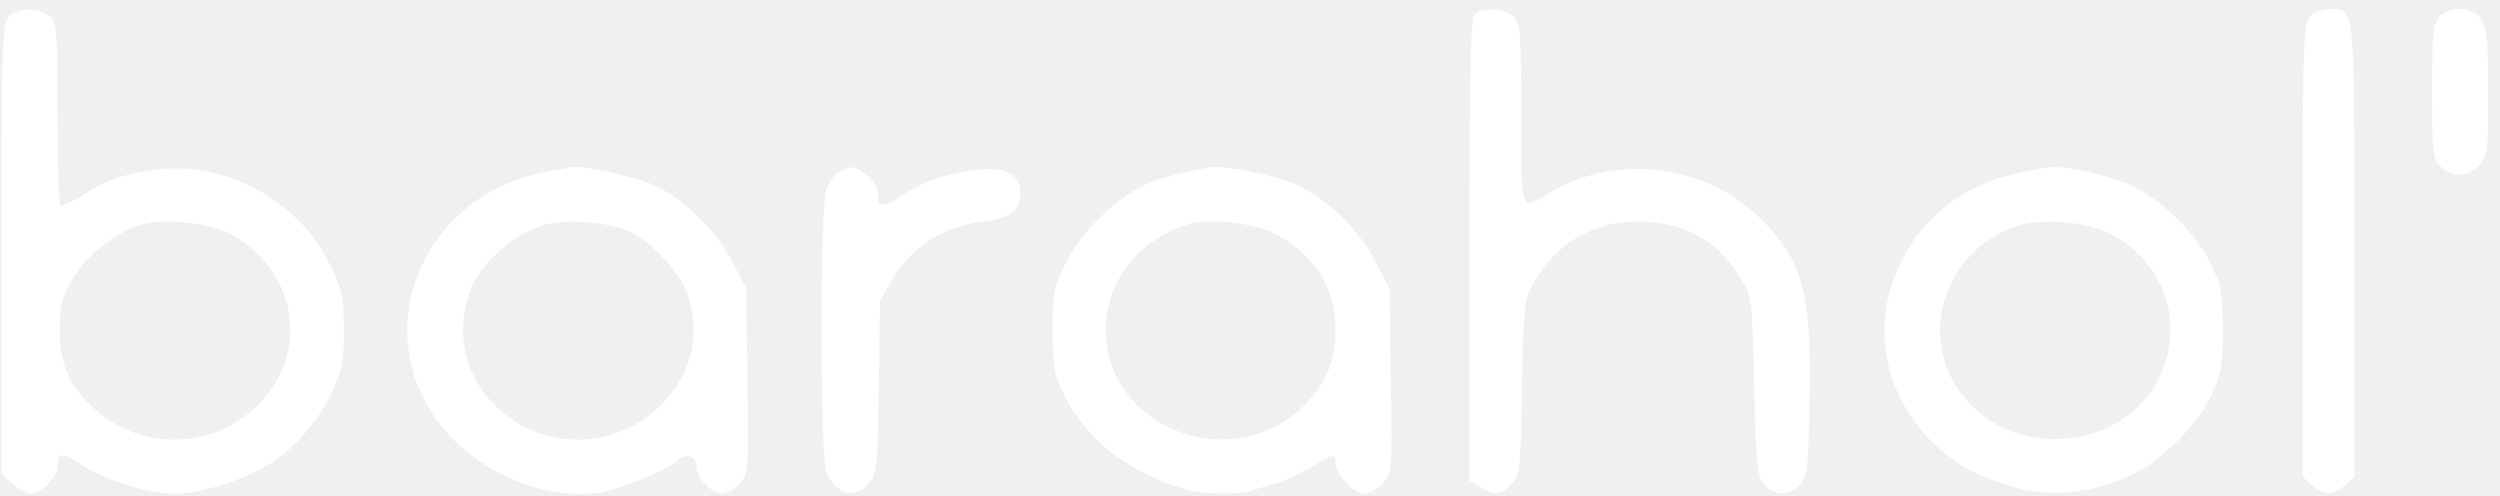
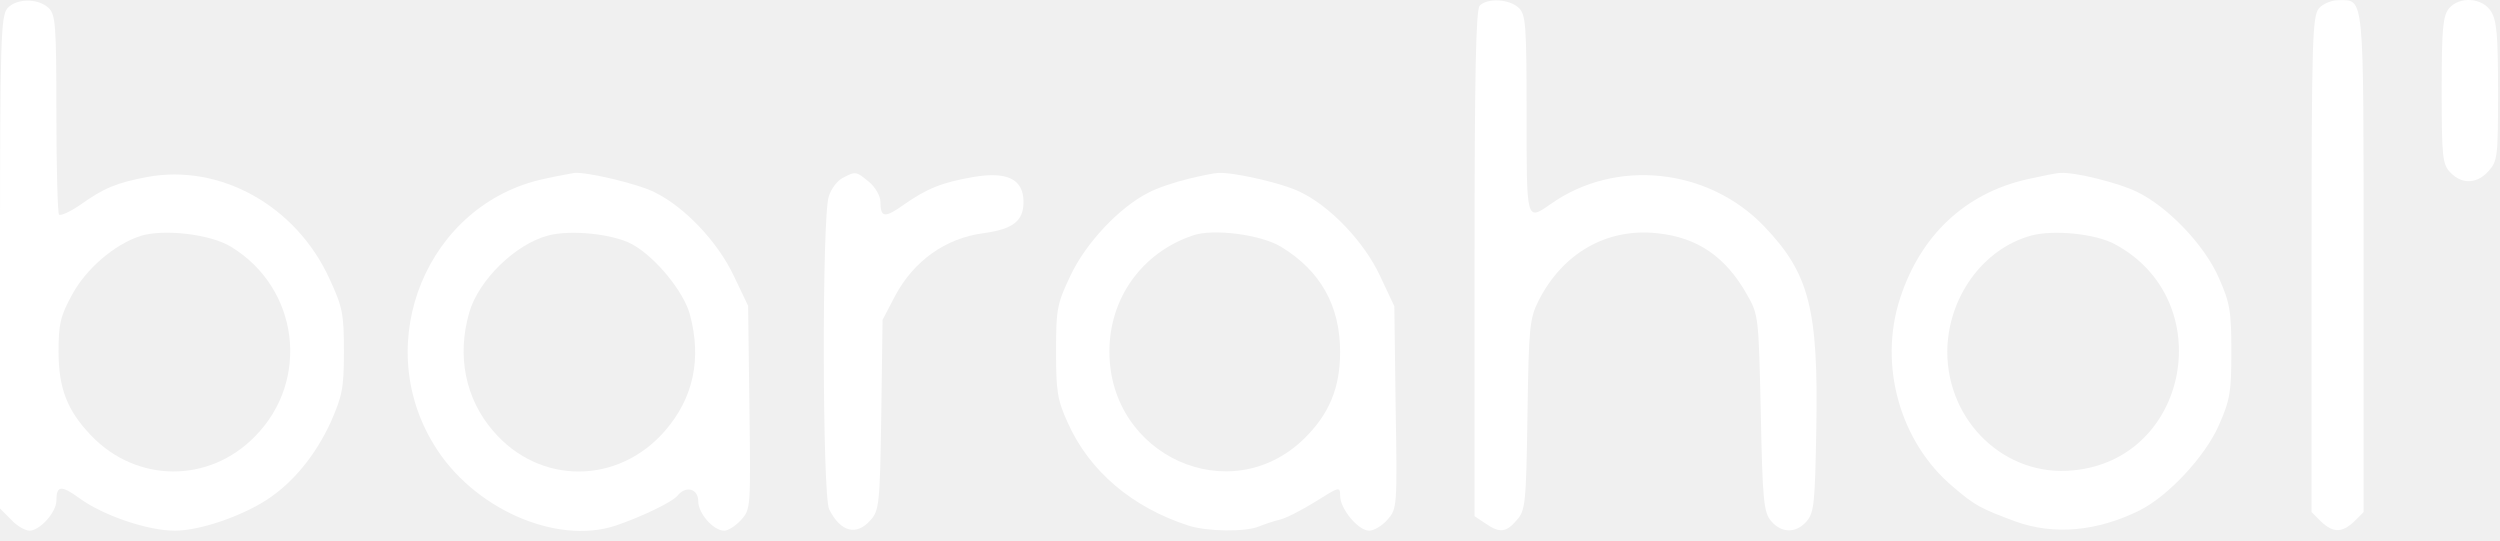
- <svg xmlns="http://www.w3.org/2000/svg" width="202" height="40" viewBox="0 0 202 40" fill="none">
-   <path d="M0.71 1.354C0.187 1.922 0.117 3.695 0.117 20.12V38.252L0.989 39.054C1.443 39.523 2.14 39.891 2.489 39.891C3.326 39.891 4.652 38.519 4.652 37.683C4.652 36.545 5.036 36.512 6.536 37.516C8.454 38.787 12.012 39.891 14.175 39.891C16.164 39.891 19.478 38.854 21.571 37.616C23.699 36.345 25.478 34.337 26.699 31.929C27.64 29.955 27.78 29.42 27.78 26.677C27.78 23.9 27.675 23.399 26.629 21.325C23.943 15.905 17.803 12.794 11.943 13.798C9.466 14.233 8.489 14.601 6.536 15.872C5.733 16.374 5.001 16.675 4.861 16.574C4.757 16.441 4.652 13.095 4.652 9.115C4.652 2.524 4.582 1.822 4.024 1.32C3.152 0.584 1.408 0.618 0.71 1.354ZM18.71 18.95C24.152 21.994 25.094 28.785 20.629 32.933C16.931 36.412 11.106 36.378 7.443 32.866C5.524 31.026 4.826 29.387 4.826 26.677C4.826 24.67 4.966 24.068 5.908 22.495C7.024 20.589 9.292 18.782 11.419 18.147C13.268 17.611 17.071 18.013 18.71 18.95Z" fill="white" />
-   <path d="M119.141 1.153C118.827 1.454 118.723 6.137 118.723 20.187V38.82L119.595 39.355C120.746 40.091 121.269 40.024 122.106 39.121C122.804 38.418 122.874 37.95 122.978 31.36C123.083 24.803 123.153 24.235 123.885 22.897C125.839 19.384 129.397 17.544 133.409 17.946C136.653 18.247 138.92 19.685 140.63 22.462C141.571 23.967 141.571 24.101 141.746 31.226C141.885 37.749 141.99 38.552 142.583 39.188C143.42 40.091 144.606 40.091 145.444 39.188C146.037 38.552 146.106 37.816 146.211 32.397C146.385 23.532 145.653 20.923 142.025 17.444C137.525 13.129 130.06 12.393 124.827 15.805C122.874 17.042 122.909 17.109 122.909 9.181C122.909 2.524 122.839 1.822 122.281 1.32C121.513 0.651 119.734 0.584 119.141 1.153Z" fill="white" />
-   <path d="M186.64 1.353C186.117 1.922 186.047 3.729 186.047 20.254V38.519L186.814 39.221C187.791 40.058 188.489 40.058 189.466 39.221L190.233 38.519V20.12C190.233 0.015 190.303 0.751 188.21 0.751C187.652 0.751 186.954 1.019 186.64 1.353Z" fill="white" />
-   <path d="M197.105 1.354C196.616 1.889 196.512 2.825 196.512 7.375C196.512 12.359 196.581 12.861 197.209 13.463C198.151 14.367 199.372 14.3 200.279 13.363C201.012 12.627 201.047 12.259 201.047 7.509C201.047 3.361 200.942 2.257 200.488 1.588C199.791 0.551 197.942 0.45 197.105 1.354Z" fill="white" />
-   <path d="M43.896 13.931C34.512 15.771 29.908 25.941 35.036 33.568C38.14 38.251 44.838 40.961 49.617 39.522C51.675 38.887 54.187 37.783 54.605 37.315C55.268 36.545 56.28 36.779 56.28 37.716C56.28 38.619 57.501 39.89 58.373 39.89C58.687 39.89 59.315 39.522 59.733 39.087C60.501 38.318 60.501 38.184 60.396 30.791L60.291 23.298L59.14 21.09C57.85 18.581 55.164 15.972 52.722 14.902C51.431 14.299 47.245 13.396 46.303 13.496C46.129 13.53 45.047 13.697 43.896 13.931ZM50.943 18.748C52.826 19.685 55.129 22.261 55.617 23.967C56.559 27.212 55.896 30.089 53.629 32.497C49.861 36.512 43.512 36.545 39.78 32.531C37.547 30.156 36.85 26.978 37.861 23.8C38.594 21.425 41.559 18.748 44.21 18.113C45.989 17.678 49.373 17.979 50.943 18.748Z" fill="white" />
-   <path d="M67.897 13.865C67.478 14.066 66.955 14.668 66.781 15.236C66.222 16.675 66.257 37.348 66.815 38.318C67.722 39.991 69.013 40.292 70.129 39.121C70.827 38.419 70.897 37.95 71.001 31.36L71.106 24.335L72.118 22.562C73.618 19.986 76.164 18.314 79.199 17.946C81.606 17.645 82.443 17.043 82.443 15.638C82.443 13.965 81.153 13.363 78.397 13.798C75.885 14.199 74.699 14.634 72.815 15.838C71.281 16.842 70.932 16.809 70.932 15.604C70.932 15.203 70.513 14.534 70.025 14.166C68.978 13.363 68.943 13.363 67.897 13.865Z" fill="white" />
-   <path d="M95.698 13.932C94.652 14.166 93.186 14.601 92.454 14.969C90.152 16.039 87.431 18.682 86.21 21.09C85.128 23.165 85.059 23.566 85.059 26.677C85.059 29.587 85.163 30.256 86.001 31.929C87.745 35.508 91.198 38.185 95.733 39.523C97.233 39.958 100.268 39.991 101.349 39.59C101.803 39.422 102.535 39.188 103.024 39.088C103.512 38.987 104.803 38.385 105.919 37.75C107.838 36.646 107.907 36.612 107.907 37.315C107.907 38.285 109.373 39.891 110.245 39.891C110.628 39.891 111.291 39.523 111.71 39.088C112.477 38.285 112.512 38.185 112.373 30.792L112.268 23.332L111.117 21.09C109.861 18.615 107.14 15.972 104.698 14.902C103.338 14.266 99.326 13.43 98.105 13.497C97.826 13.497 96.745 13.697 95.698 13.932ZM103.163 18.95C106.338 20.723 107.907 23.298 107.907 26.71C107.907 29.387 107 31.327 104.977 33.133C99.047 38.385 89.349 34.371 89.349 26.677C89.349 22.73 91.966 19.384 96.047 18.113C97.686 17.578 101.559 18.046 103.163 18.95Z" fill="white" />
-   <path d="M163.165 13.965C158.176 15.002 154.583 18.113 152.944 22.763C151.199 27.68 152.944 33.367 157.199 36.645C158.944 38.017 159.397 38.251 162.258 39.221C165.327 40.225 168.781 39.957 172.234 38.385C174.537 37.315 177.467 34.438 178.583 32.129C179.49 30.256 179.595 29.654 179.595 26.677C179.595 23.699 179.49 23.097 178.583 21.224C177.432 18.815 174.502 16.005 172.025 14.902C170.56 14.232 167.037 13.43 165.851 13.496C165.537 13.496 164.316 13.731 163.165 13.965ZM170.211 18.748C178.618 22.863 176.246 34.638 166.862 35.441C161.42 35.943 156.746 31.862 156.746 26.677C156.781 22.696 159.606 19.083 163.513 18.113C165.292 17.678 168.676 17.979 170.211 18.748Z" fill="white" />
+ <svg xmlns="http://www.w3.org/2000/svg" width="185" height="40" viewBox="0 0 185 40" fill="none">
+   <path d="M0.546 0.618C0.064 1.188 0 2.967 0 19.441V37.626L0.802 38.432C1.22 38.901 1.861 39.27 2.182 39.27C2.953 39.27 4.172 37.895 4.172 37.056C4.172 35.915 4.525 35.882 5.905 36.888C7.67 38.163 10.944 39.27 12.934 39.27C14.763 39.27 17.812 38.23 19.737 36.989C21.695 35.714 23.332 33.701 24.455 31.285C25.321 29.305 25.45 28.768 25.45 26.017C25.45 23.232 25.354 22.729 24.391 20.649C21.919 15.213 16.271 12.093 10.88 13.099C8.601 13.536 7.702 13.905 5.905 15.18C5.167 15.683 4.493 15.985 4.365 15.884C4.268 15.75 4.172 12.395 4.172 8.402C4.172 1.792 4.108 1.088 3.594 0.584C2.792 -0.154 1.187 -0.12 0.546 0.618ZM17.106 18.267C22.112 21.32 22.979 28.131 18.871 32.292C15.469 35.781 10.109 35.748 6.74 32.224C4.974 30.379 4.333 28.735 4.333 26.017C4.333 24.004 4.461 23.4 5.327 21.823C6.354 19.911 8.44 18.099 10.398 17.461C12.099 16.924 15.597 17.327 17.106 18.267Z" fill="white" />
+   <path d="M109.502 0.416C109.213 0.718 109.117 5.416 109.117 19.508V38.197L109.92 38.733C110.979 39.472 111.46 39.404 112.23 38.499C112.872 37.794 112.936 37.324 113.033 30.714C113.129 24.138 113.193 23.568 113.867 22.226C115.664 18.703 118.938 16.857 122.628 17.26C125.613 17.562 127.699 19.005 129.272 21.789C130.138 23.299 130.138 23.433 130.299 30.58C130.427 37.123 130.523 37.928 131.069 38.566C131.839 39.472 132.93 39.472 133.7 38.566C134.246 37.928 134.31 37.19 134.406 31.755C134.567 22.863 133.893 20.246 130.555 16.756C126.415 12.428 119.547 11.69 114.733 15.112C112.936 16.354 112.968 16.421 112.968 8.469C112.968 1.792 112.904 1.087 112.391 0.584C111.685 -0.087 110.048 -0.154 109.502 0.416Z" fill="white" />
+   <path d="M171.6 0.618C171.119 1.188 171.055 3 171.055 19.575V37.895L171.761 38.599C172.659 39.438 173.301 39.438 174.2 38.599L174.906 37.895V19.441C174.906 -0.724 174.97 0.014 173.044 0.014C172.531 0.014 171.889 0.282 171.6 0.618Z" fill="white" />
+   <path d="M181.229 0.618C180.78 1.155 180.684 2.094 180.684 6.658C180.684 11.657 180.748 12.16 181.325 12.764C182.192 13.67 183.315 13.603 184.15 12.663C184.824 11.925 184.856 11.556 184.856 6.792C184.856 2.631 184.759 1.524 184.342 0.853C183.7 -0.187 181.999 -0.288 181.229 0.618Z" fill="white" />
+   <path d="M40.277 13.234C31.644 15.079 27.408 25.279 32.125 32.929C34.981 37.627 41.143 40.344 45.54 38.902C47.434 38.264 49.744 37.157 50.129 36.687C50.739 35.915 51.67 36.15 51.67 37.09C51.67 37.996 52.793 39.271 53.596 39.271C53.884 39.271 54.462 38.902 54.847 38.465C55.553 37.694 55.553 37.559 55.457 30.144L55.361 22.629L54.301 20.414C53.114 17.898 50.643 15.281 48.396 14.207C47.209 13.603 43.358 12.697 42.491 12.798C42.331 12.831 41.336 12.999 40.277 13.234ZM46.76 18.065C48.493 19.005 50.611 21.588 51.06 23.3C51.927 26.554 51.317 29.44 49.231 31.856C45.765 35.882 39.924 35.915 36.49 31.889C34.436 29.507 33.794 26.319 34.725 23.132C35.399 20.75 38.127 18.065 40.566 17.428C42.203 16.992 45.316 17.294 46.76 18.065Z" fill="white" />
+   <path d="M62.357 13.167C61.972 13.368 61.491 13.972 61.33 14.542C60.817 15.985 60.849 36.721 61.362 37.694C62.197 39.371 63.384 39.673 64.411 38.499C65.053 37.794 65.117 37.325 65.214 30.715L65.31 23.669L66.241 21.89C67.621 19.307 69.963 17.629 72.755 17.26C74.97 16.958 75.74 16.354 75.74 14.945C75.74 13.267 74.553 12.664 72.017 13.1C69.707 13.502 68.615 13.938 66.882 15.146C65.47 16.153 65.15 16.119 65.15 14.912C65.15 14.509 64.764 13.838 64.315 13.469C63.352 12.664 63.32 12.664 62.357 13.167Z" fill="white" />
+   <path d="M87.937 13.234C86.974 13.469 85.626 13.905 84.952 14.274C82.834 15.348 80.331 17.998 79.207 20.414C78.213 22.494 78.148 22.897 78.148 26.017C78.148 28.936 78.245 29.607 79.015 31.285C80.62 34.875 83.797 37.559 87.969 38.901C89.349 39.338 92.141 39.371 93.136 38.968C93.553 38.801 94.227 38.566 94.676 38.465C95.126 38.365 96.313 37.761 97.34 37.123C99.105 36.016 99.169 35.982 99.169 36.687C99.169 37.66 100.517 39.27 101.32 39.27C101.673 39.27 102.282 38.901 102.667 38.465C103.374 37.66 103.406 37.559 103.277 30.144L103.181 22.662L102.122 20.414C100.967 17.931 98.463 15.28 96.217 14.207C94.965 13.569 91.275 12.73 90.151 12.797C89.894 12.797 88.9 12.999 87.937 13.234ZM94.805 18.267C97.725 20.045 99.169 22.628 99.169 26.051C99.169 28.735 98.335 30.681 96.474 32.493C91.018 37.761 82.096 33.734 82.096 26.017C82.096 22.058 84.503 18.703 88.258 17.428C89.766 16.891 93.328 17.361 94.805 18.267Z" fill="white" />
+   <path d="M150.004 13.267C145.415 14.307 142.109 17.428 140.601 22.091C138.996 27.024 140.601 32.728 144.516 36.016C146.121 37.392 146.538 37.626 149.17 38.599C151.994 39.606 155.171 39.338 158.348 37.761C160.466 36.687 163.162 33.801 164.189 31.486C165.024 29.607 165.12 29.003 165.12 26.017C165.12 23.031 165.024 22.427 164.189 20.548C163.13 18.132 160.434 15.314 158.156 14.207C156.808 13.536 153.567 12.73 152.475 12.797C152.187 12.797 151.063 13.032 150.004 13.267ZM156.487 18.065C164.221 22.192 162.039 34.003 153.406 34.808C148.4 35.311 144.099 31.218 144.099 26.017C144.131 22.024 146.731 18.401 150.325 17.428C151.962 16.991 155.075 17.294 156.487 18.065Z" fill="white" />
</svg>
